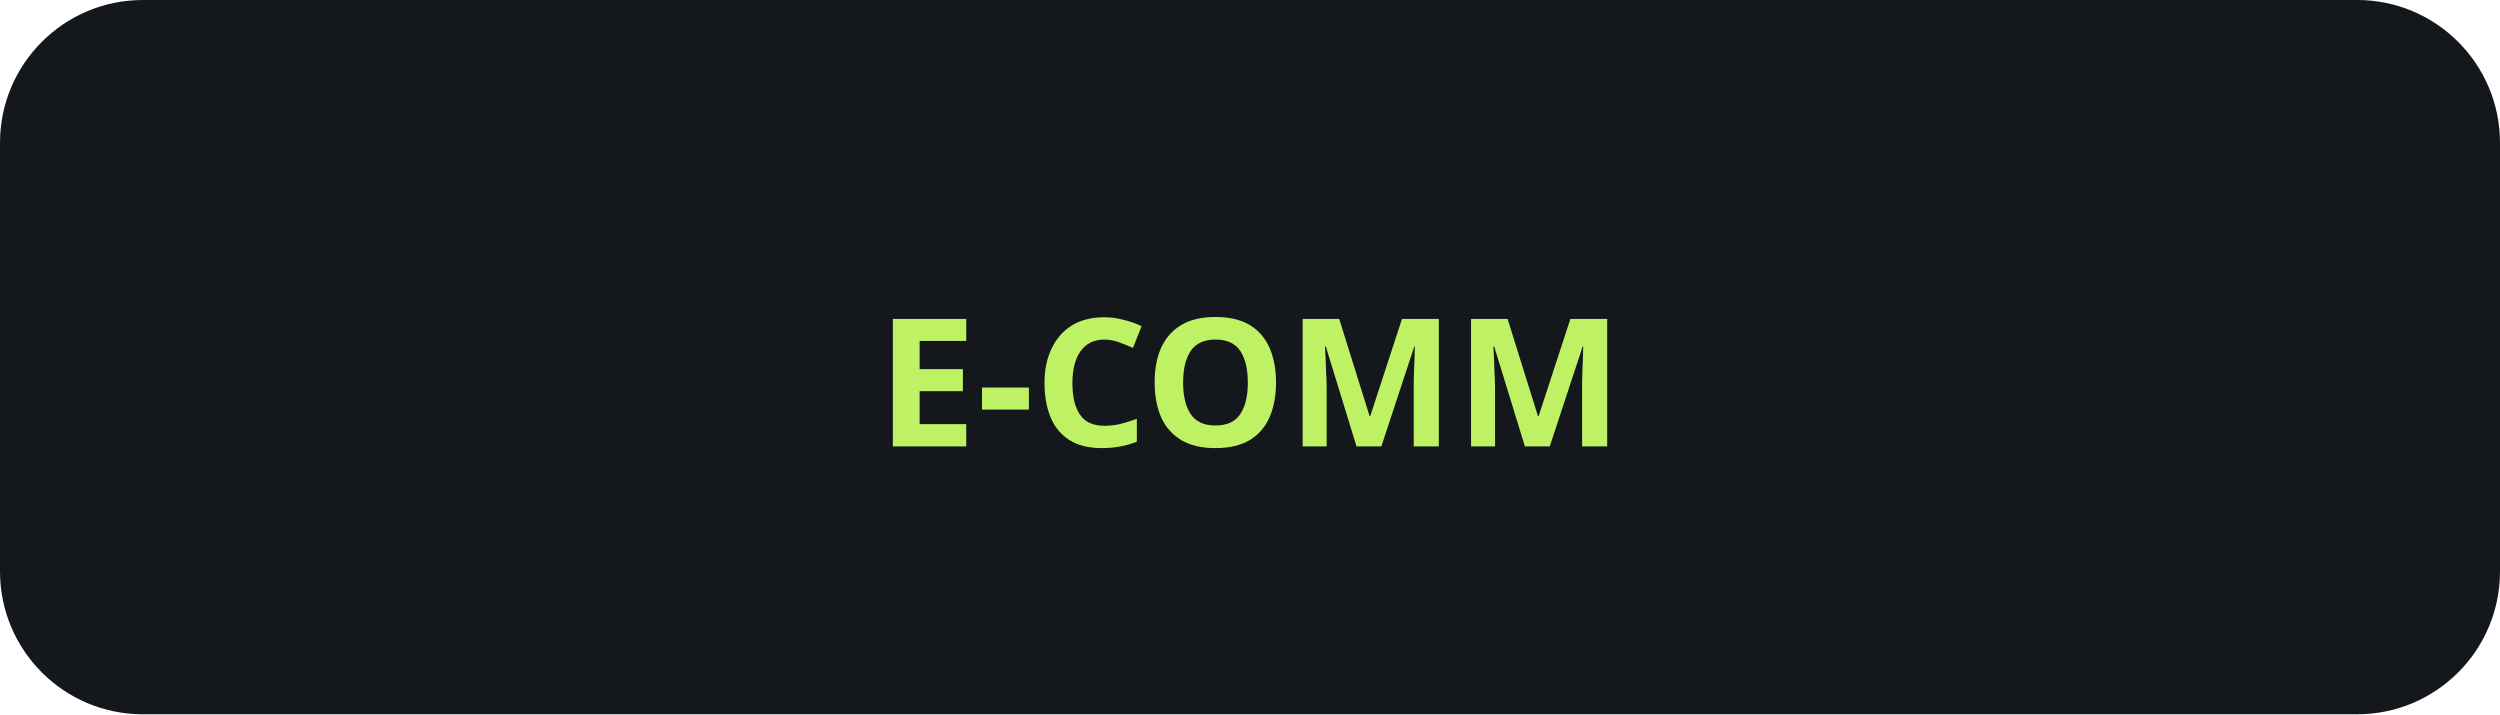
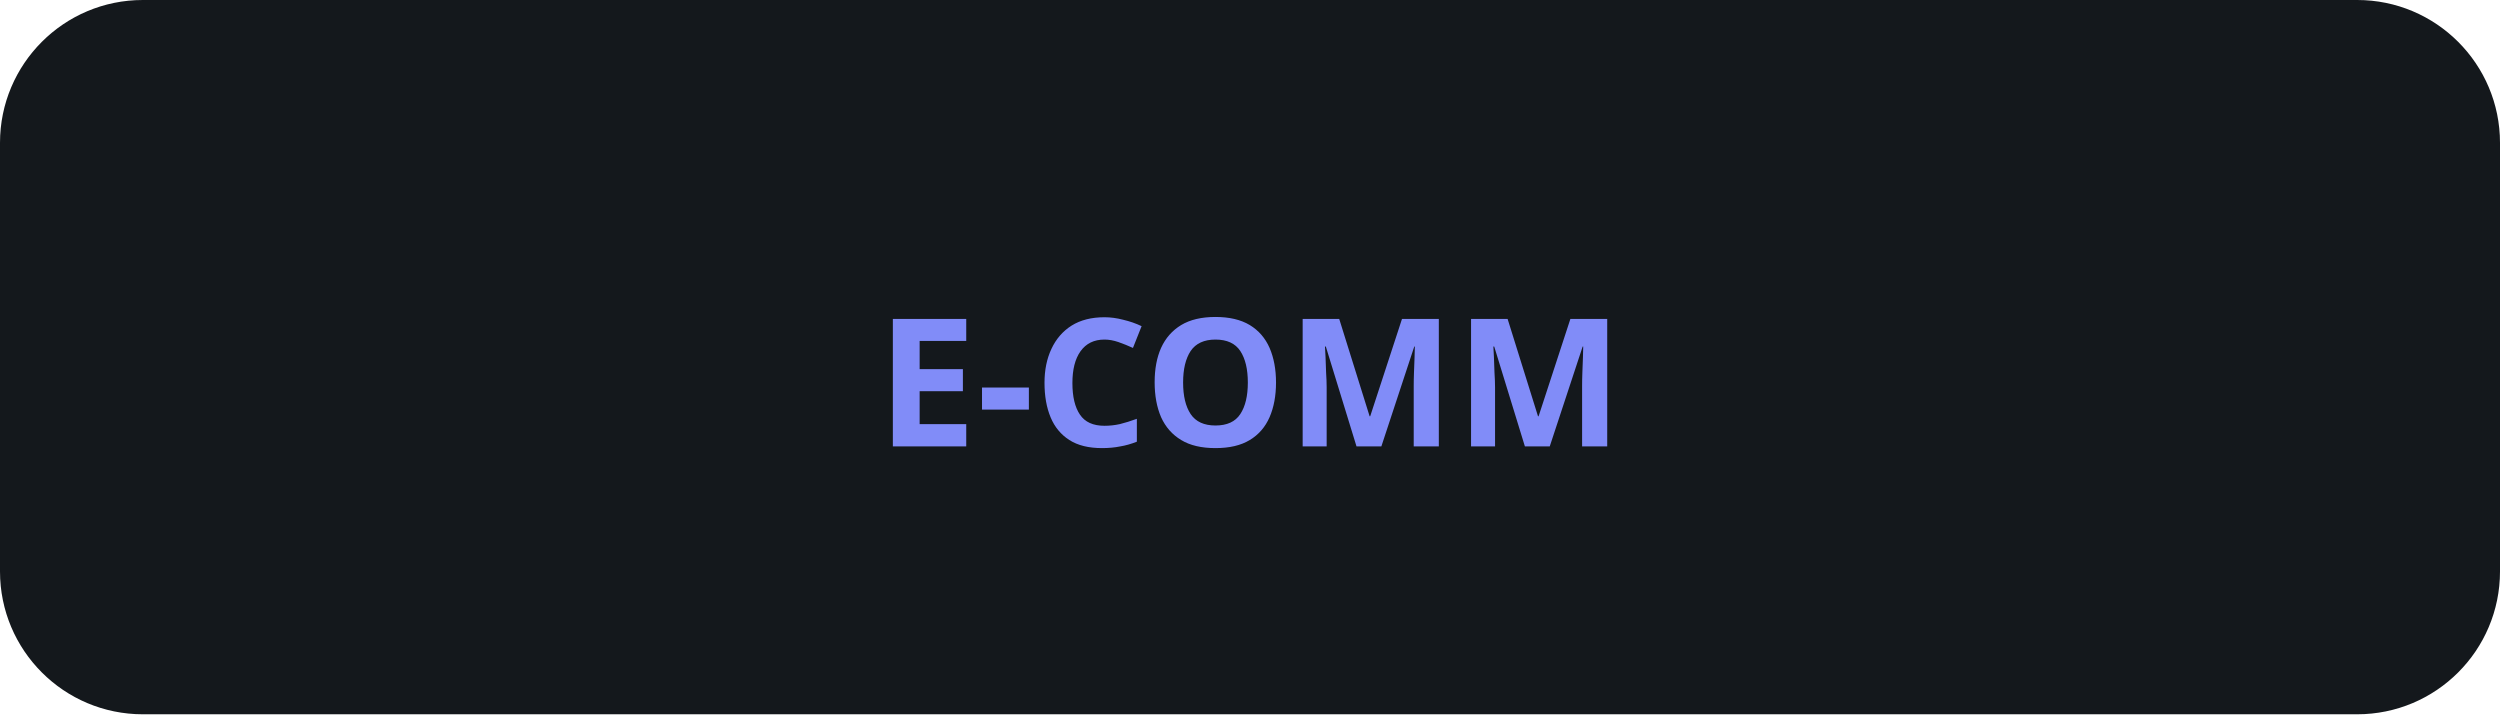
<svg xmlns="http://www.w3.org/2000/svg" viewBox="0 0 140 40" fill="none" role="img" aria-label="E-commerce">
  <rect width="140" height="40" rx="8" fill="#14181c" />
-   <text x="70" y="25" text-anchor="middle" fill="#bef264" font-family="system-ui,sans-serif" font-size="10" font-weight="600">E-COMM</text>
+   <text x="70" y="25" text-anchor="middle" fill="#818CF8" font-family="system-ui,sans-serif" font-size="10" font-weight="600">E-COMM</text>
</svg>
